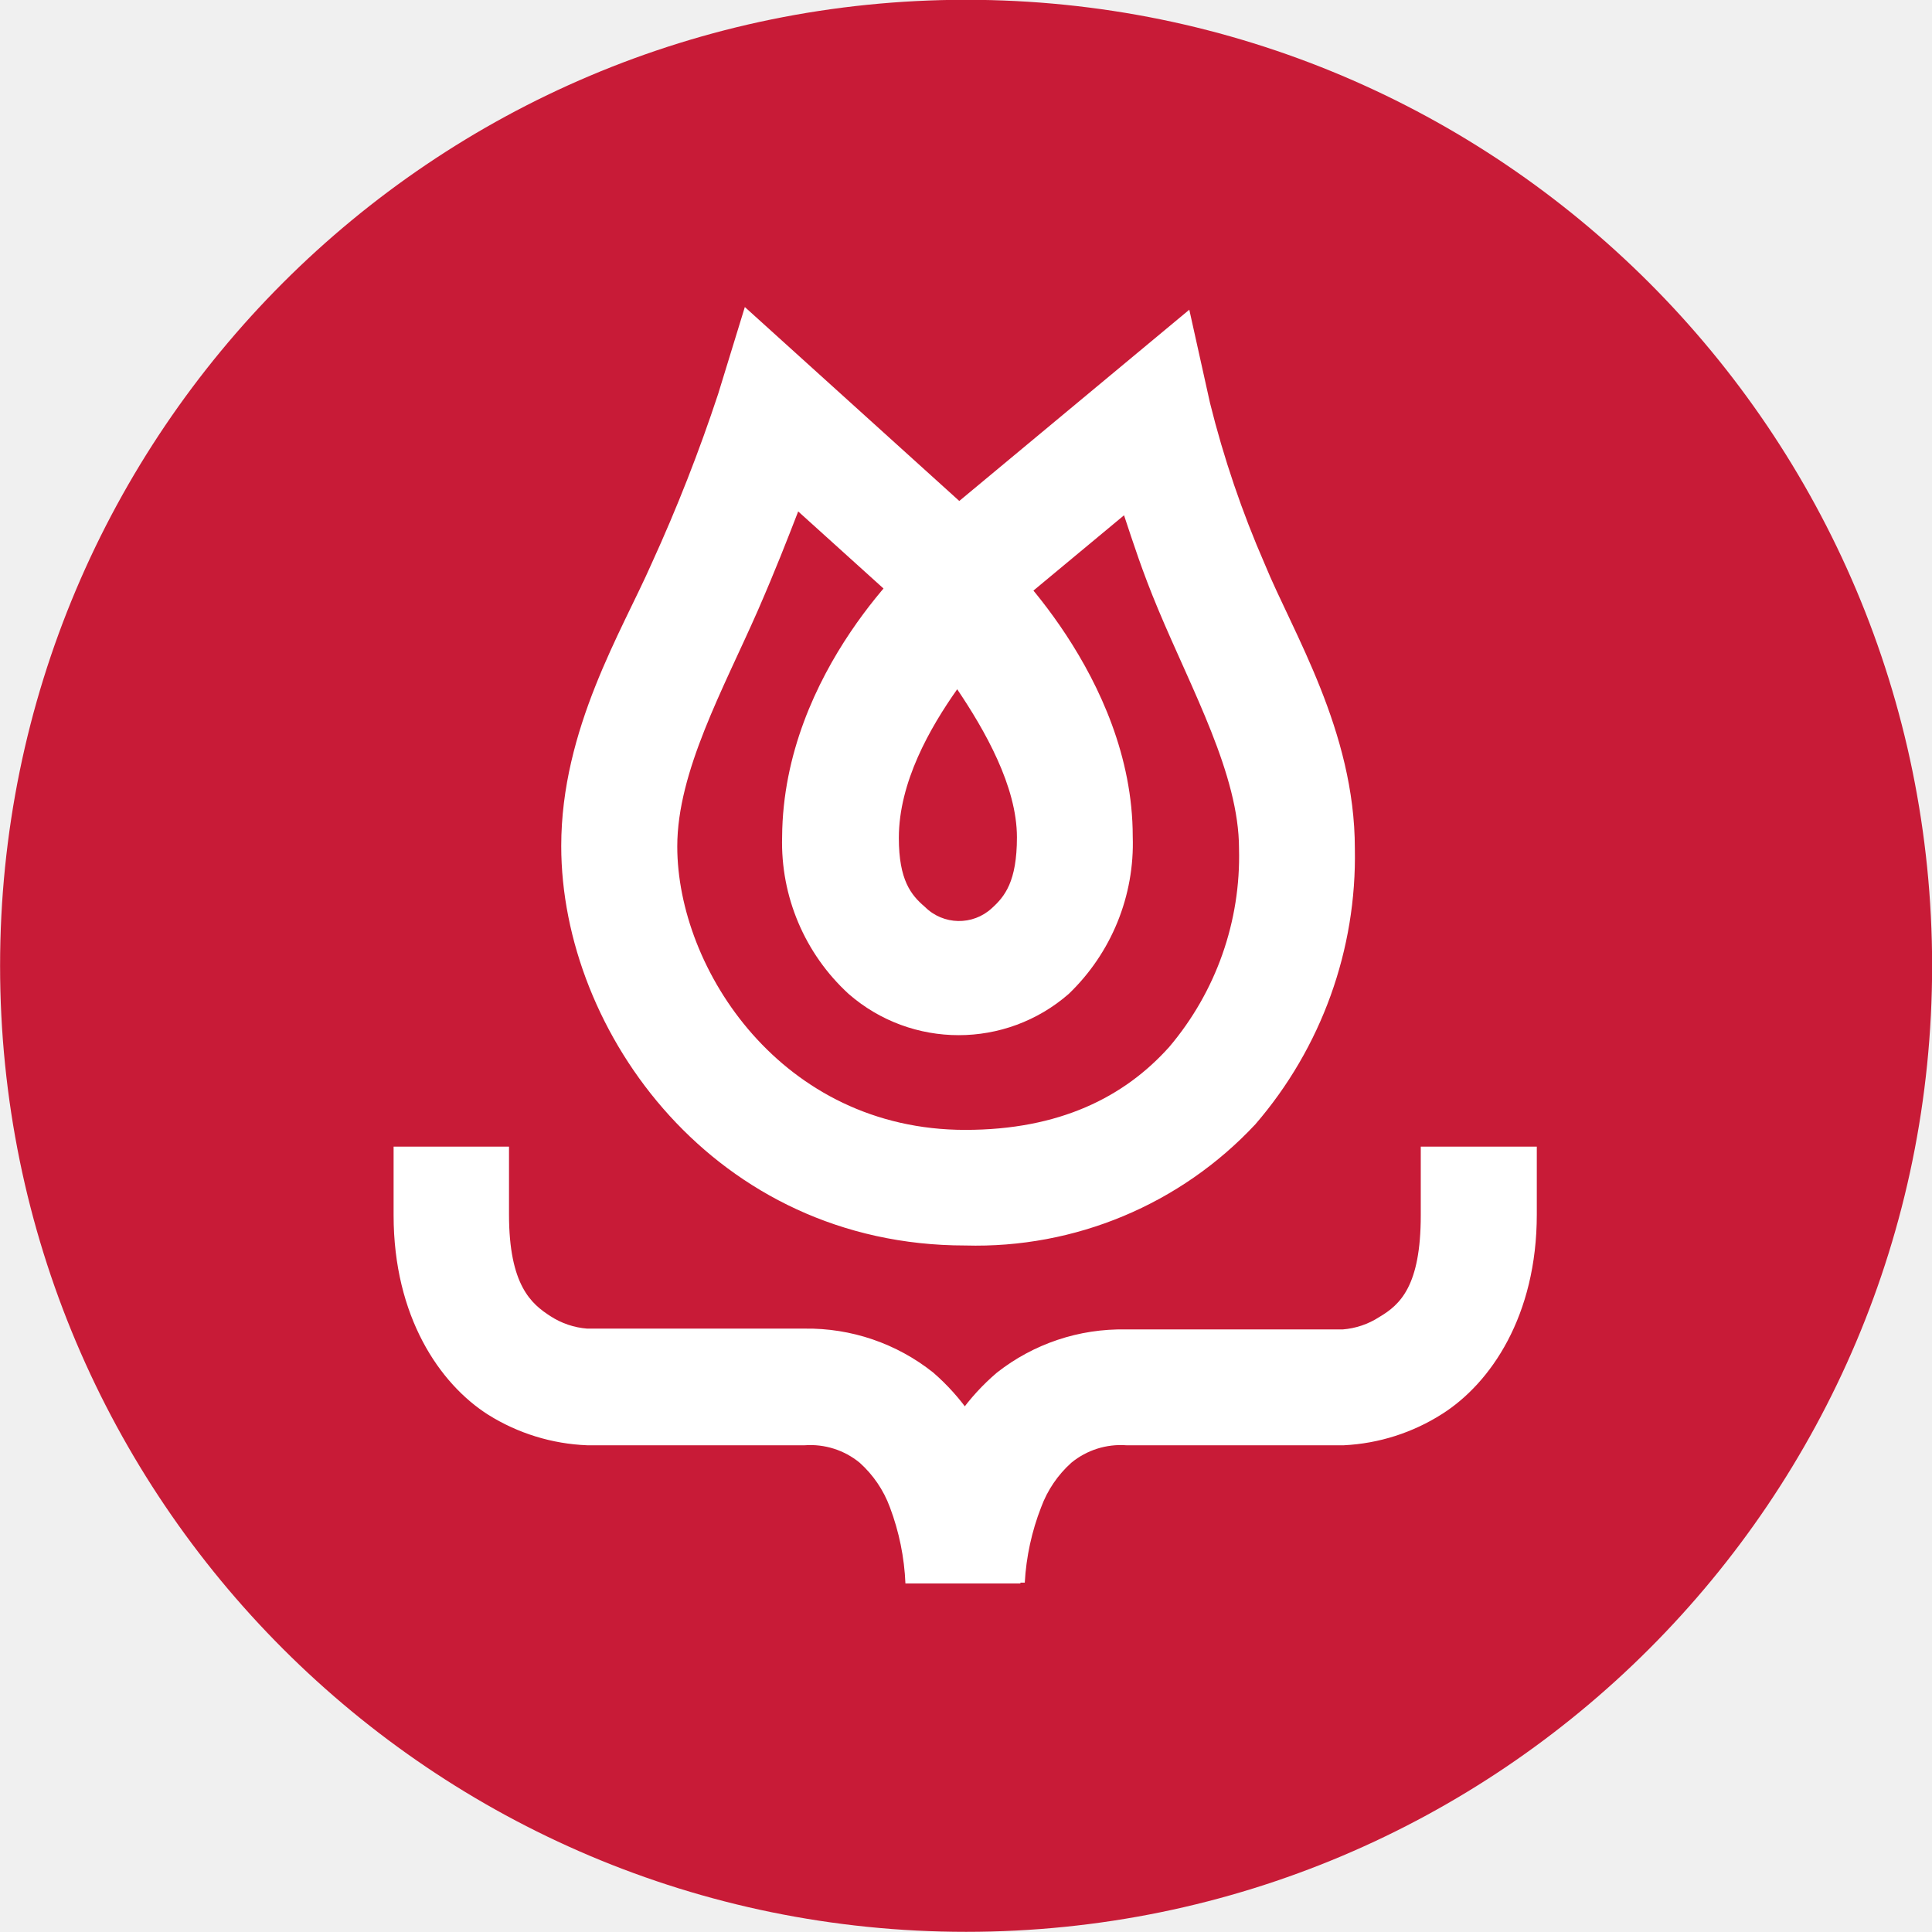
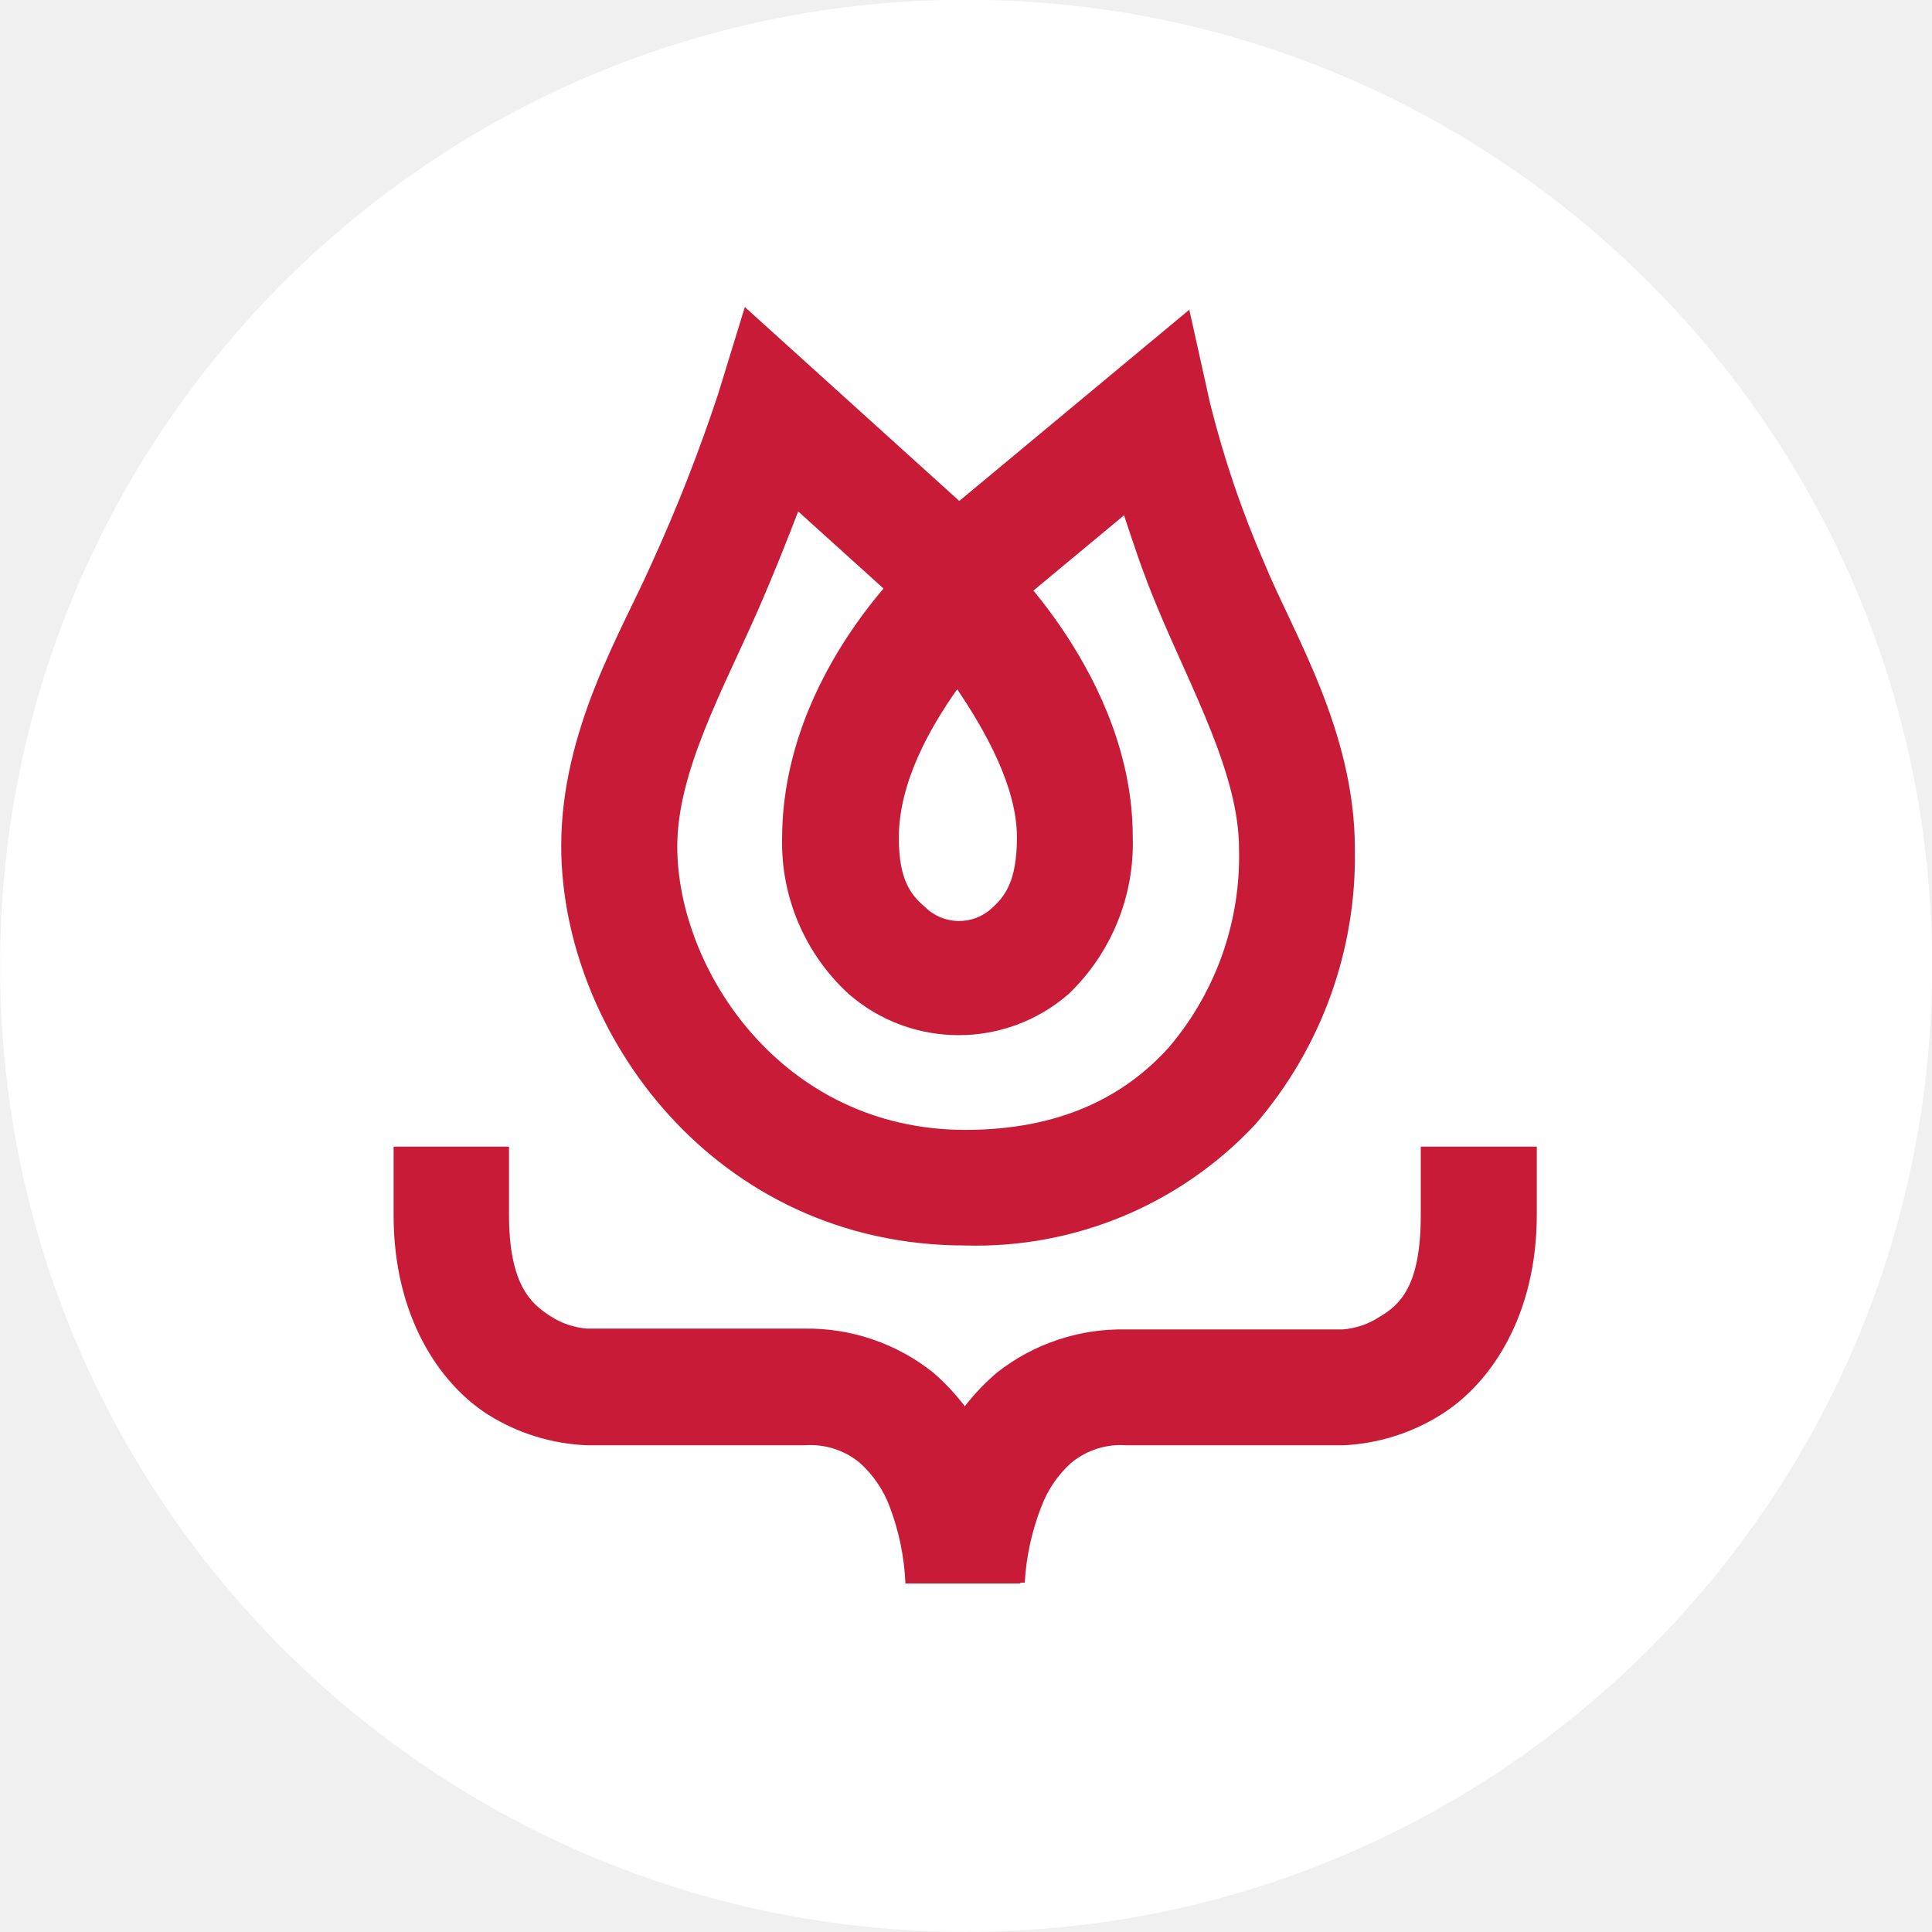
<svg xmlns="http://www.w3.org/2000/svg" width="32" height="32" version="1.1" viewBox="0 0 67.733 67.733">
  <g transform="translate(160.11 -159.57)">
-     <circle cx="-126.24" cy="193.43" r="33.867" fill="#c81b37" />
-     <path d="m-110.3 199.77v2.405c0 2.485-0.726 3.138-1.453 3.567a2.746 2.746 0 0 1 -1.286 0.436h-7.606a7.076 7.076 0 0 0 -4.511 1.511 7.846 7.846 0 0 0 -2.245 3.167 12.052 12.052 0 0 0 -0.843 4.199h4.061a8.587 8.587 0 0 1 0.574 -2.644 3.916 3.916 0 0 1 1.061 -1.562 2.724 2.724 0 0 1 1.925 -0.61h7.628a7.054 7.054 0 0 0 3.443 -1.097c1.707-1.082 3.32-3.443 3.32-6.996v-2.376zm-36.011 0v2.405c0 3.552 1.613 5.913 3.32 6.996a7.054 7.054 0 0 0 3.465 1.068h7.628a2.724 2.724 0 0 1 1.925 0.61 3.916 3.916 0 0 1 1.061 1.562 8.587 8.587 0 0 1 0.545 2.673h4.032a12.052 12.052 0 0 0 -0.843 -4.199 7.846 7.846 0 0 0 -2.216 -3.196 7.076 7.076 0 0 0 -4.511 -1.54h-7.621a2.746 2.746 0 0 1 -1.286 -0.436c-0.668-0.429-1.453-1.082-1.453-3.567v-2.376zm19.84-22.186-1.453 1.351s-4.729 4.126-4.766 9.974a7.199 7.199 0 0 0 2.332 5.507 5.87 5.87 0 0 0 7.715 0 7.308 7.308 0 0 0 2.245 -5.521c0-5.615-4.664-9.909-4.664-9.909l-1.395-1.402zm-0.094 6.131c0.981 1.453 2.107 3.422 2.107 5.209 0 1.555-0.429 2.078-0.879 2.485a1.693 1.693 0 0 1 -2.346 -0.044c-0.487-0.414-0.915-0.937-0.915-2.419 0-1.954 1.09-3.857 2.049-5.216zm-7.432-13.381-0.937 3.051a58.117 58.117 0 0 1 -2.325 5.928c-1.039 2.368-3.175 5.812-3.175 9.916 0 6.538 5.398 14.006 14.166 14.006a13.396 13.396 0 0 0 10.17 -4.25 14.362 14.362 0 0 0 3.487 -9.669c0-4.119-2.179-7.577-3.16-9.974a35.458 35.458 0 0 1 -1.918 -5.645l-0.726-3.269-8.064 6.705zm1.867 7.163 5.557 5.02 1.351-1.126 4.519-3.756c0.327 0.981 0.632 1.947 1.191 3.284 1.191 2.855 2.84 5.812 2.84 8.405a10.33 10.33 0 0 1 -2.448 6.952c-1.576 1.758-3.85 2.906-7.148 2.906-6.429 0-10.098-5.63-10.098-9.938 0-2.623 1.613-5.514 2.826-8.274 0.632-1.453 1.017-2.448 1.409-3.458z" fill="#fff" stroke-width=".726" />
+     <circle cx="-126.24" cy="193.43" r="33.867" fill="#fff" />
+     <path d="m-110.3 199.77v2.405c0 2.485-0.726 3.138-1.453 3.567a2.746 2.746 0 0 1 -1.286 0.436h-7.606a7.076 7.076 0 0 0 -4.511 1.511 7.846 7.846 0 0 0 -2.245 3.167 12.052 12.052 0 0 0 -0.843 4.199h4.061a8.587 8.587 0 0 1 0.574 -2.644 3.916 3.916 0 0 1 1.061 -1.562 2.724 2.724 0 0 1 1.925 -0.61h7.628a7.054 7.054 0 0 0 3.443 -1.097c1.707-1.082 3.32-3.443 3.32-6.996v-2.376zm-36.011 0v2.405c0 3.552 1.613 5.913 3.32 6.996a7.054 7.054 0 0 0 3.465 1.068h7.628a2.724 2.724 0 0 1 1.925 0.61 3.916 3.916 0 0 1 1.061 1.562 8.587 8.587 0 0 1 0.545 2.673h4.032a12.052 12.052 0 0 0 -0.843 -4.199 7.846 7.846 0 0 0 -2.216 -3.196 7.076 7.076 0 0 0 -4.511 -1.54h-7.621a2.746 2.746 0 0 1 -1.286 -0.436c-0.668-0.429-1.453-1.082-1.453-3.567v-2.376zm19.84-22.186-1.453 1.351s-4.729 4.126-4.766 9.974a7.199 7.199 0 0 0 2.332 5.507 5.87 5.87 0 0 0 7.715 0 7.308 7.308 0 0 0 2.245 -5.521c0-5.615-4.664-9.909-4.664-9.909l-1.395-1.402zm-0.094 6.131c0.981 1.453 2.107 3.422 2.107 5.209 0 1.555-0.429 2.078-0.879 2.485a1.693 1.693 0 0 1 -2.346 -0.044c-0.487-0.414-0.915-0.937-0.915-2.419 0-1.954 1.09-3.857 2.049-5.216zm-7.432-13.381-0.937 3.051a58.117 58.117 0 0 1 -2.325 5.928c-1.039 2.368-3.175 5.812-3.175 9.916 0 6.538 5.398 14.006 14.166 14.006a13.396 13.396 0 0 0 10.17 -4.25 14.362 14.362 0 0 0 3.487 -9.669c0-4.119-2.179-7.577-3.16-9.974a35.458 35.458 0 0 1 -1.918 -5.645l-0.726-3.269-8.064 6.705zm1.867 7.163 5.557 5.02 1.351-1.126 4.519-3.756c0.327 0.981 0.632 1.947 1.191 3.284 1.191 2.855 2.84 5.812 2.84 8.405a10.33 10.33 0 0 1 -2.448 6.952c-1.576 1.758-3.85 2.906-7.148 2.906-6.429 0-10.098-5.63-10.098-9.938 0-2.623 1.613-5.514 2.826-8.274 0.632-1.453 1.017-2.448 1.409-3.458z" fill="#c81b37" stroke-width=".726" />
  </g>
</svg>
